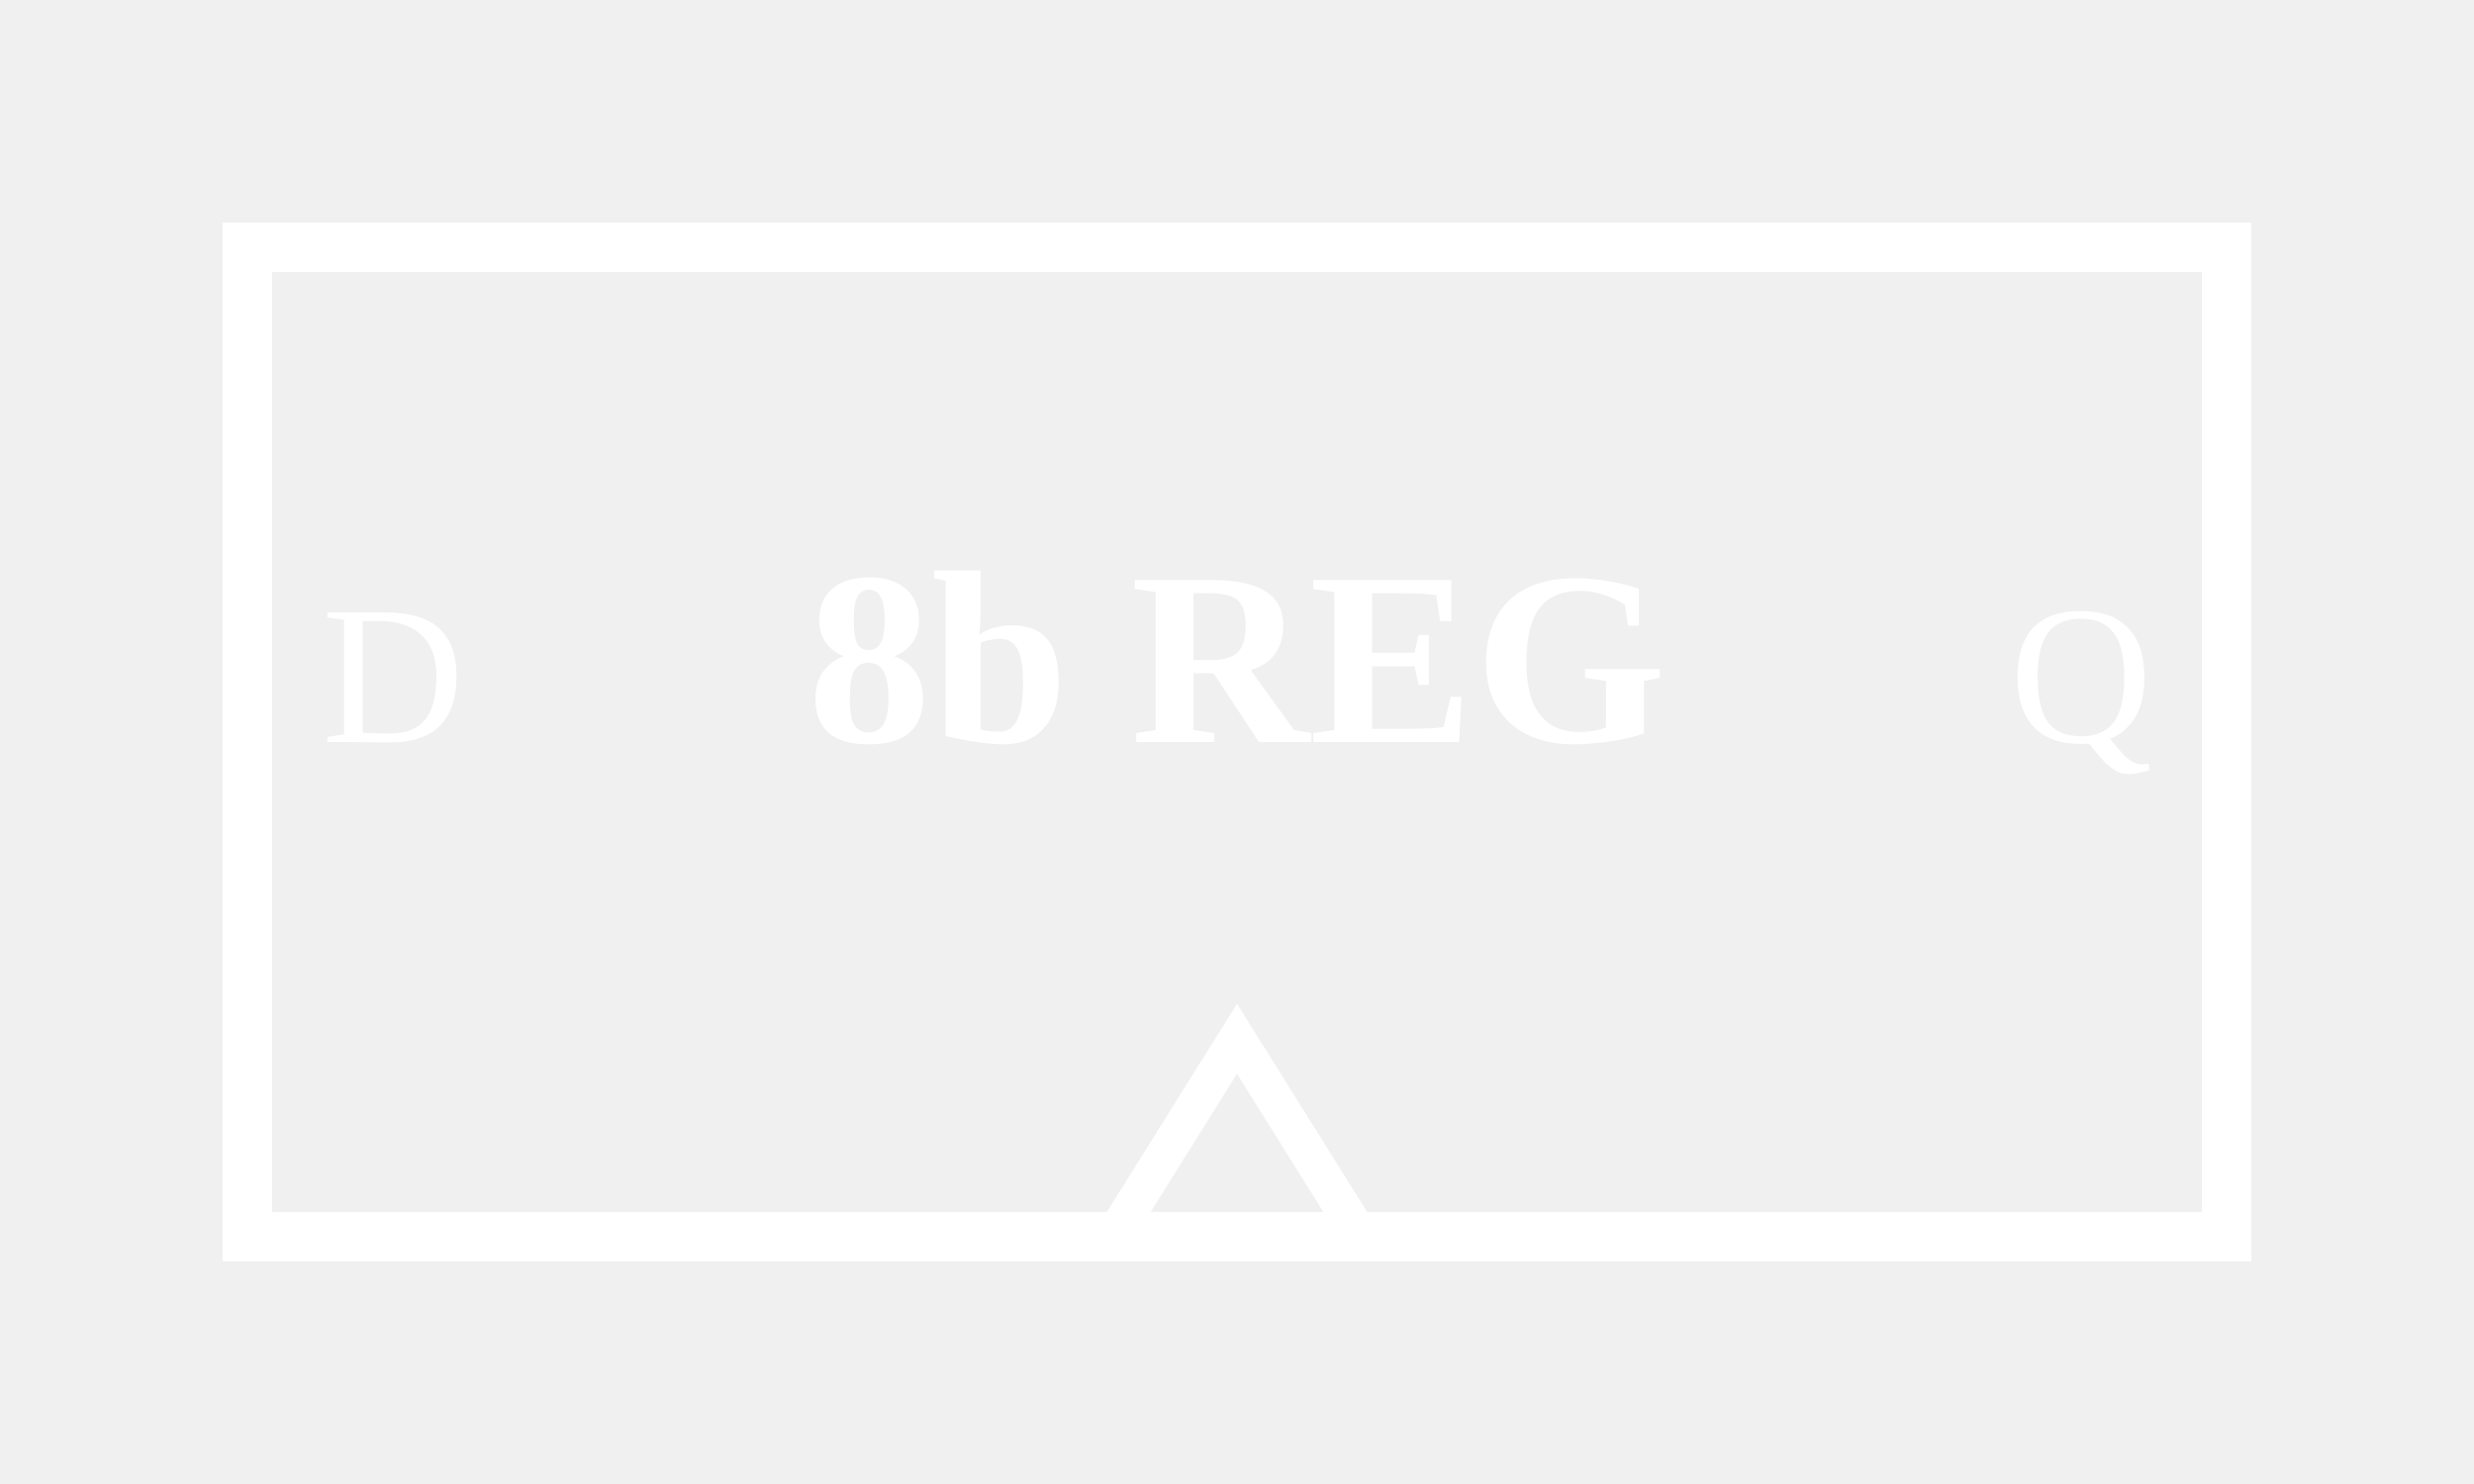
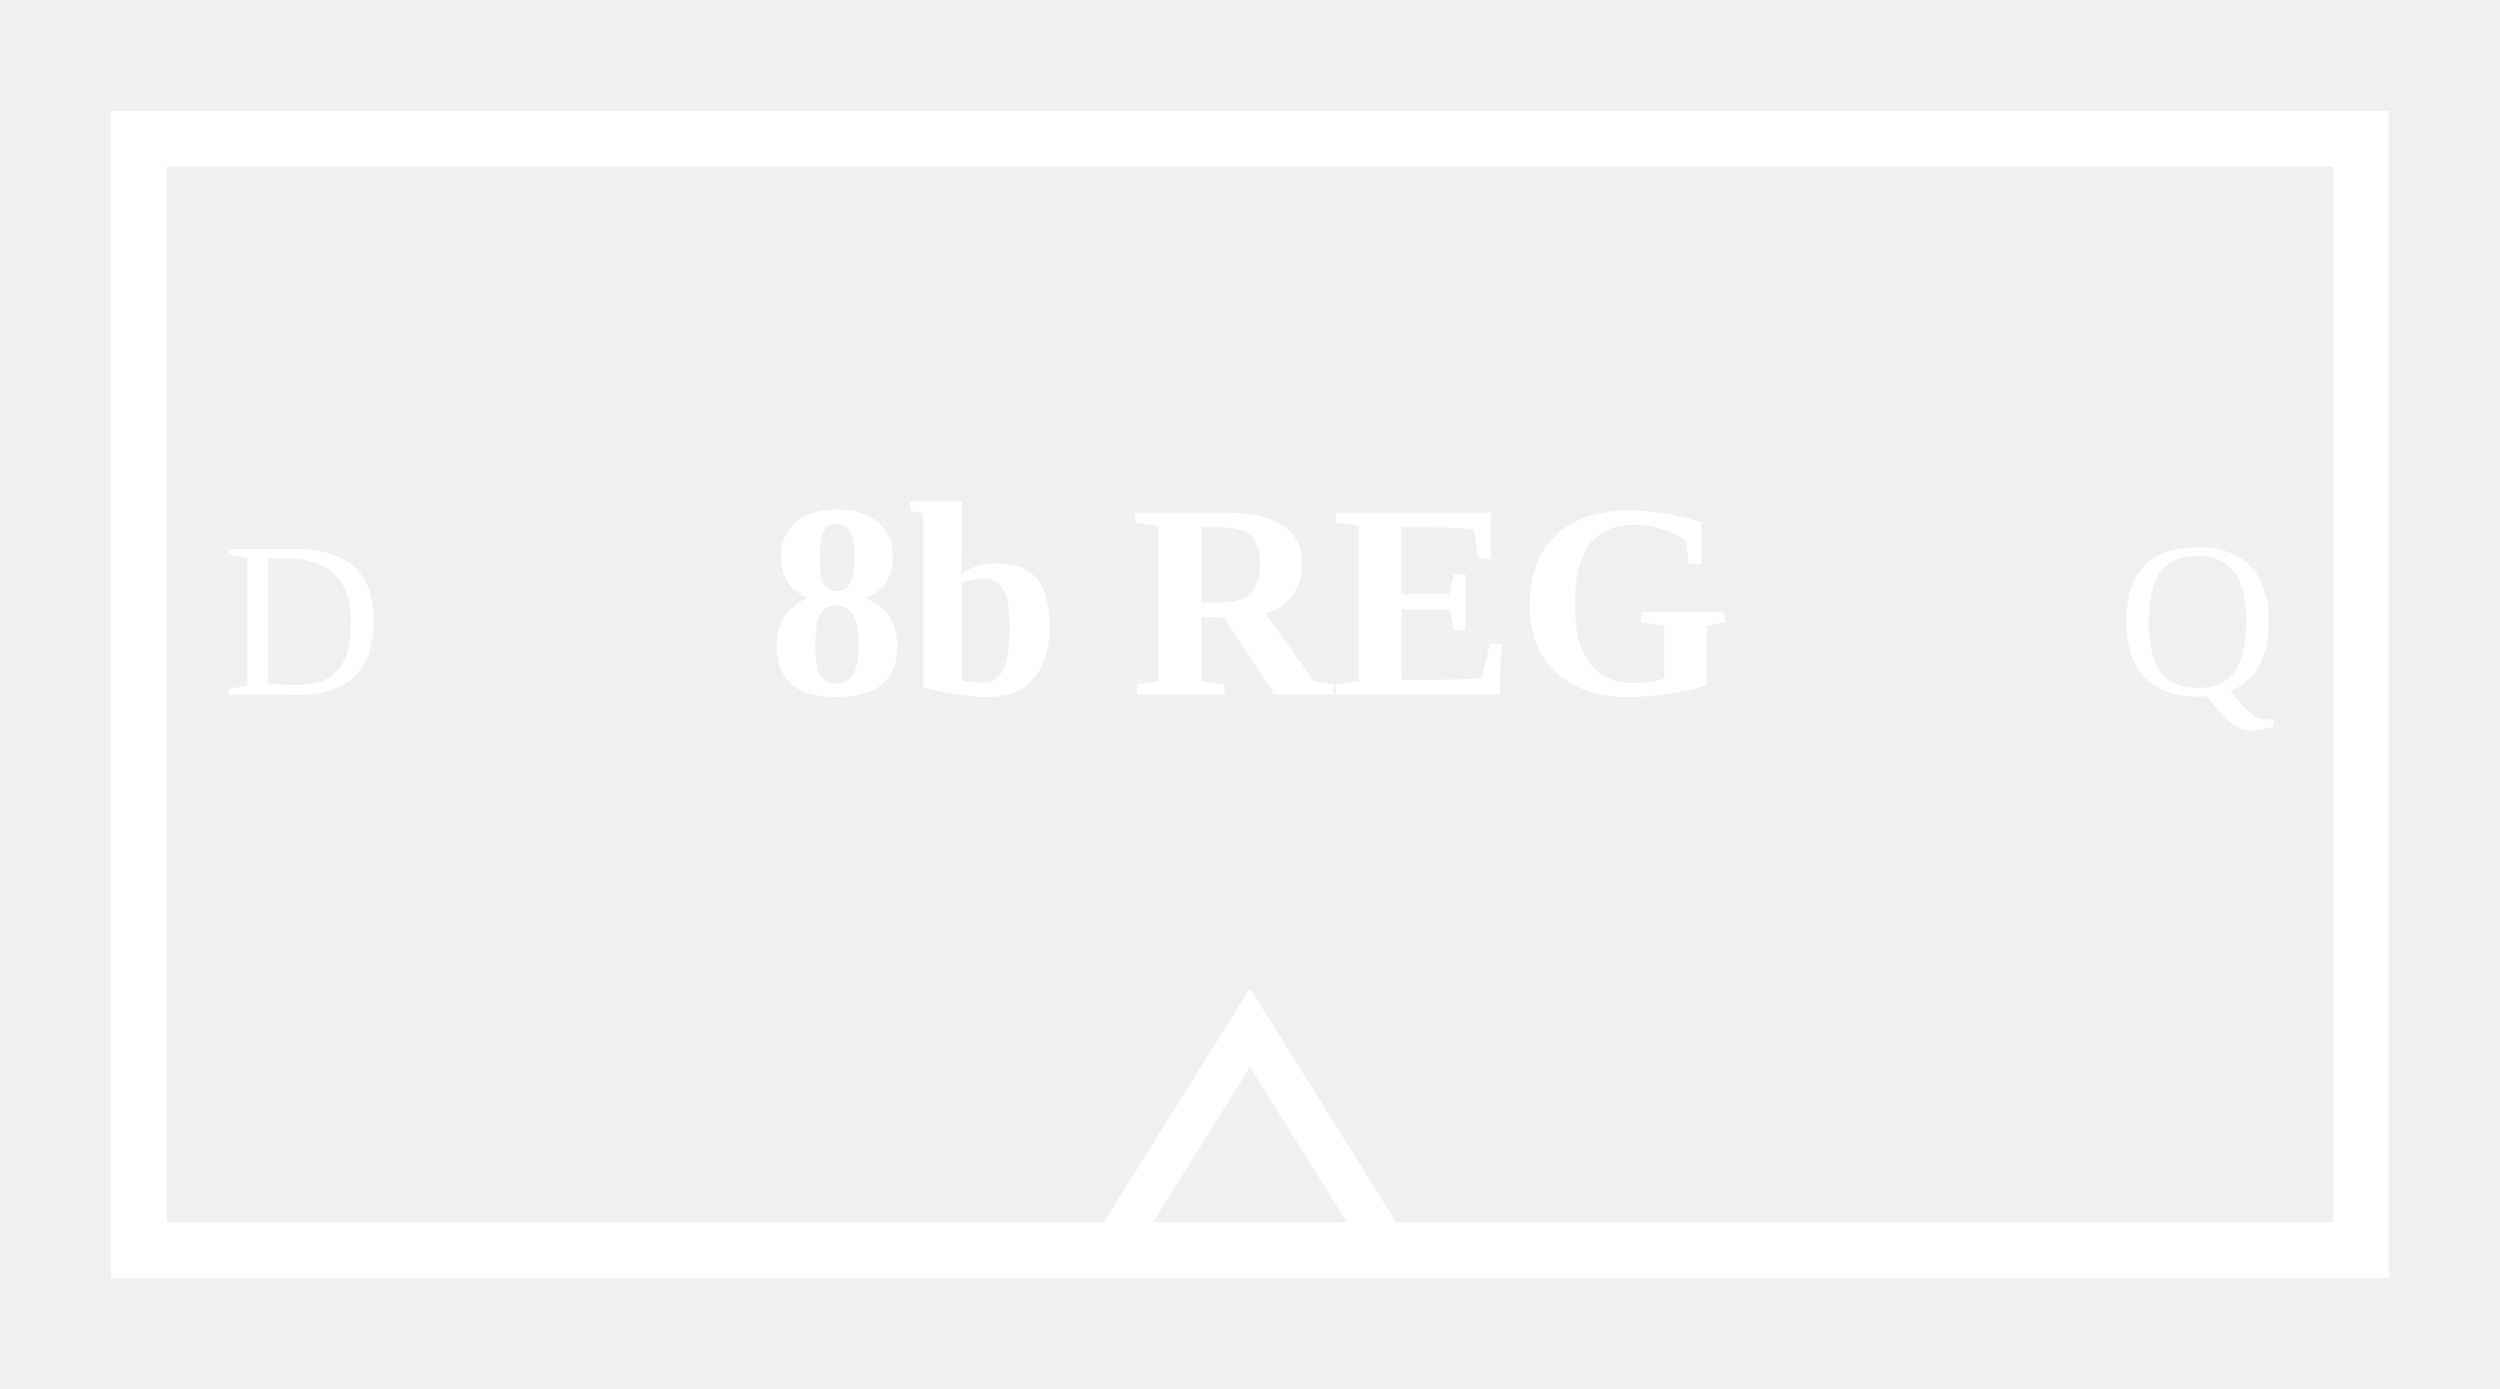
- <svg xmlns="http://www.w3.org/2000/svg" viewBox="-50 -30 100 60" width="100" height="60">
+ <svg xmlns="http://www.w3.org/2000/svg" viewBox="-45 -25 90 50" width="90" height="50">
  <g transform="translate(0, 0)">
    <rect x="-40" y="-20" width="80" height="40" fill="transparent" stroke="white" stroke-width="2" />
    <polygon points="-5,20 0,12 5,20" fill="none" stroke="white" stroke-width="1.5" />
    <text x="-37" y="0" fill="white" font-size="8" text-anchor="start" alignment-baseline="central">D</text>
    <text x="37" y="0" fill="white" font-size="8" text-anchor="end" alignment-baseline="central">Q</text>
    <text x="0" y="0" fill="white" font-size="10" text-anchor="middle" alignment-baseline="central" font-weight="bold">8b REG</text>
  </g>
</svg>
